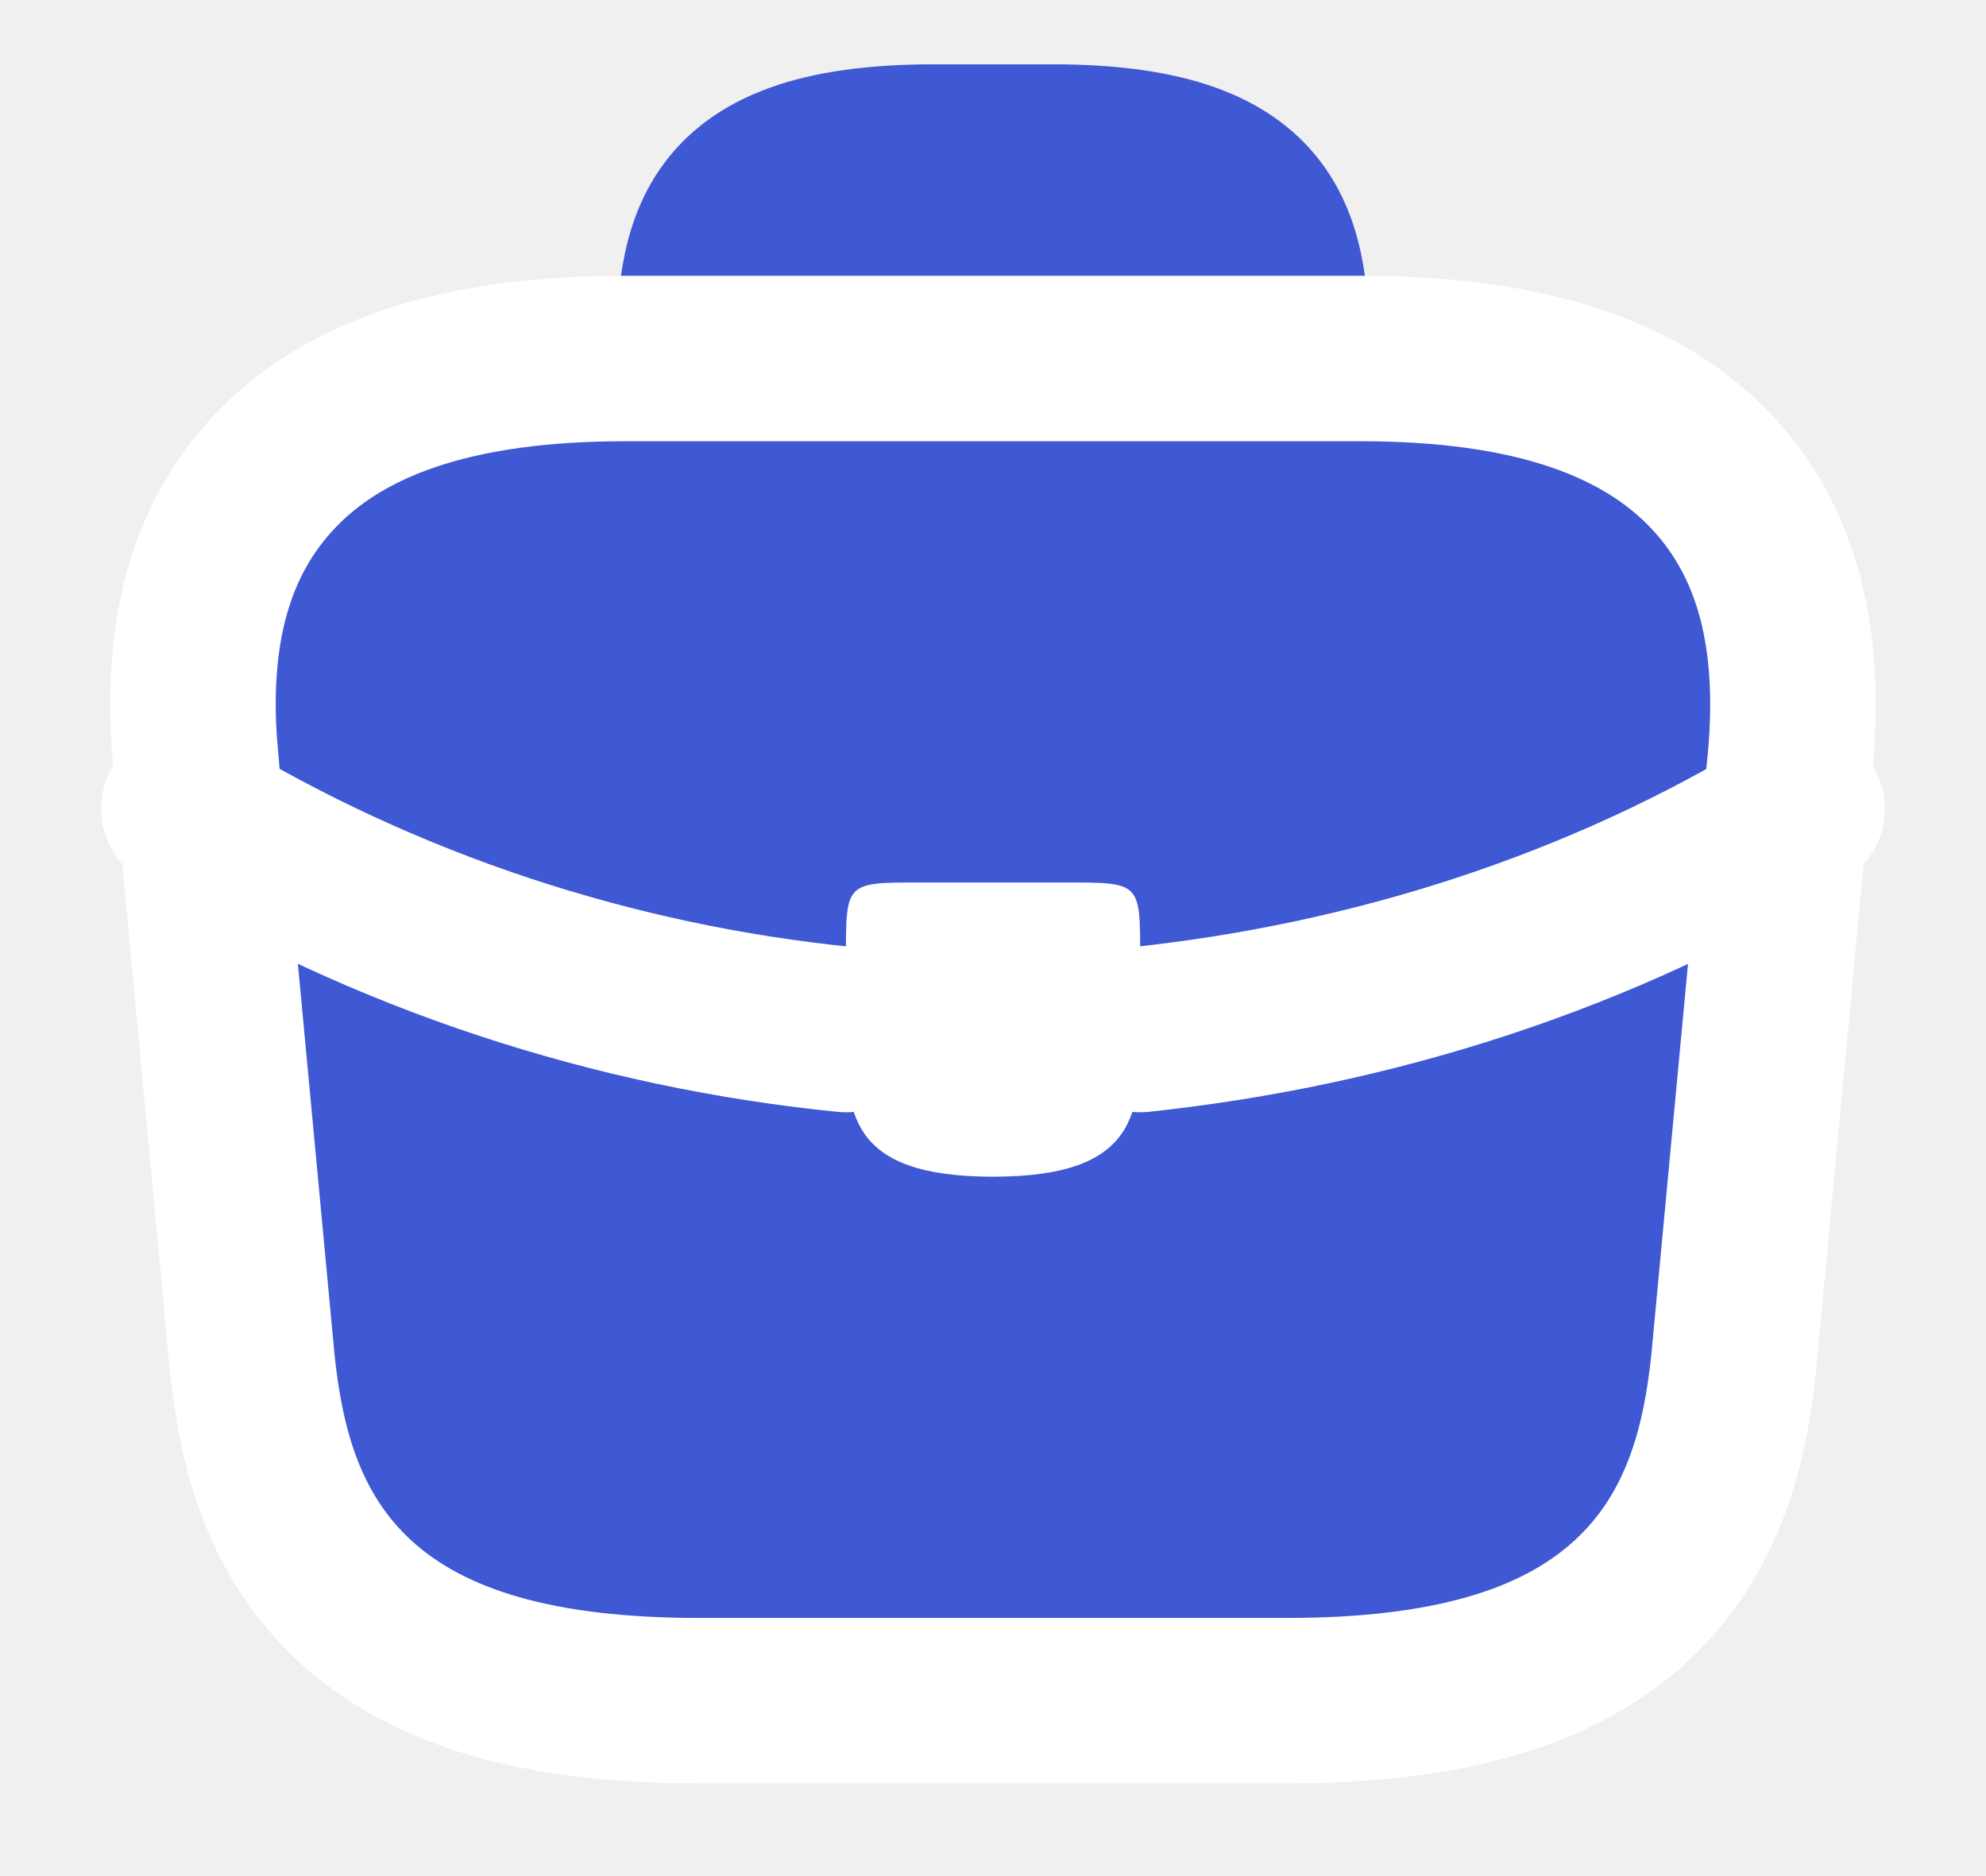
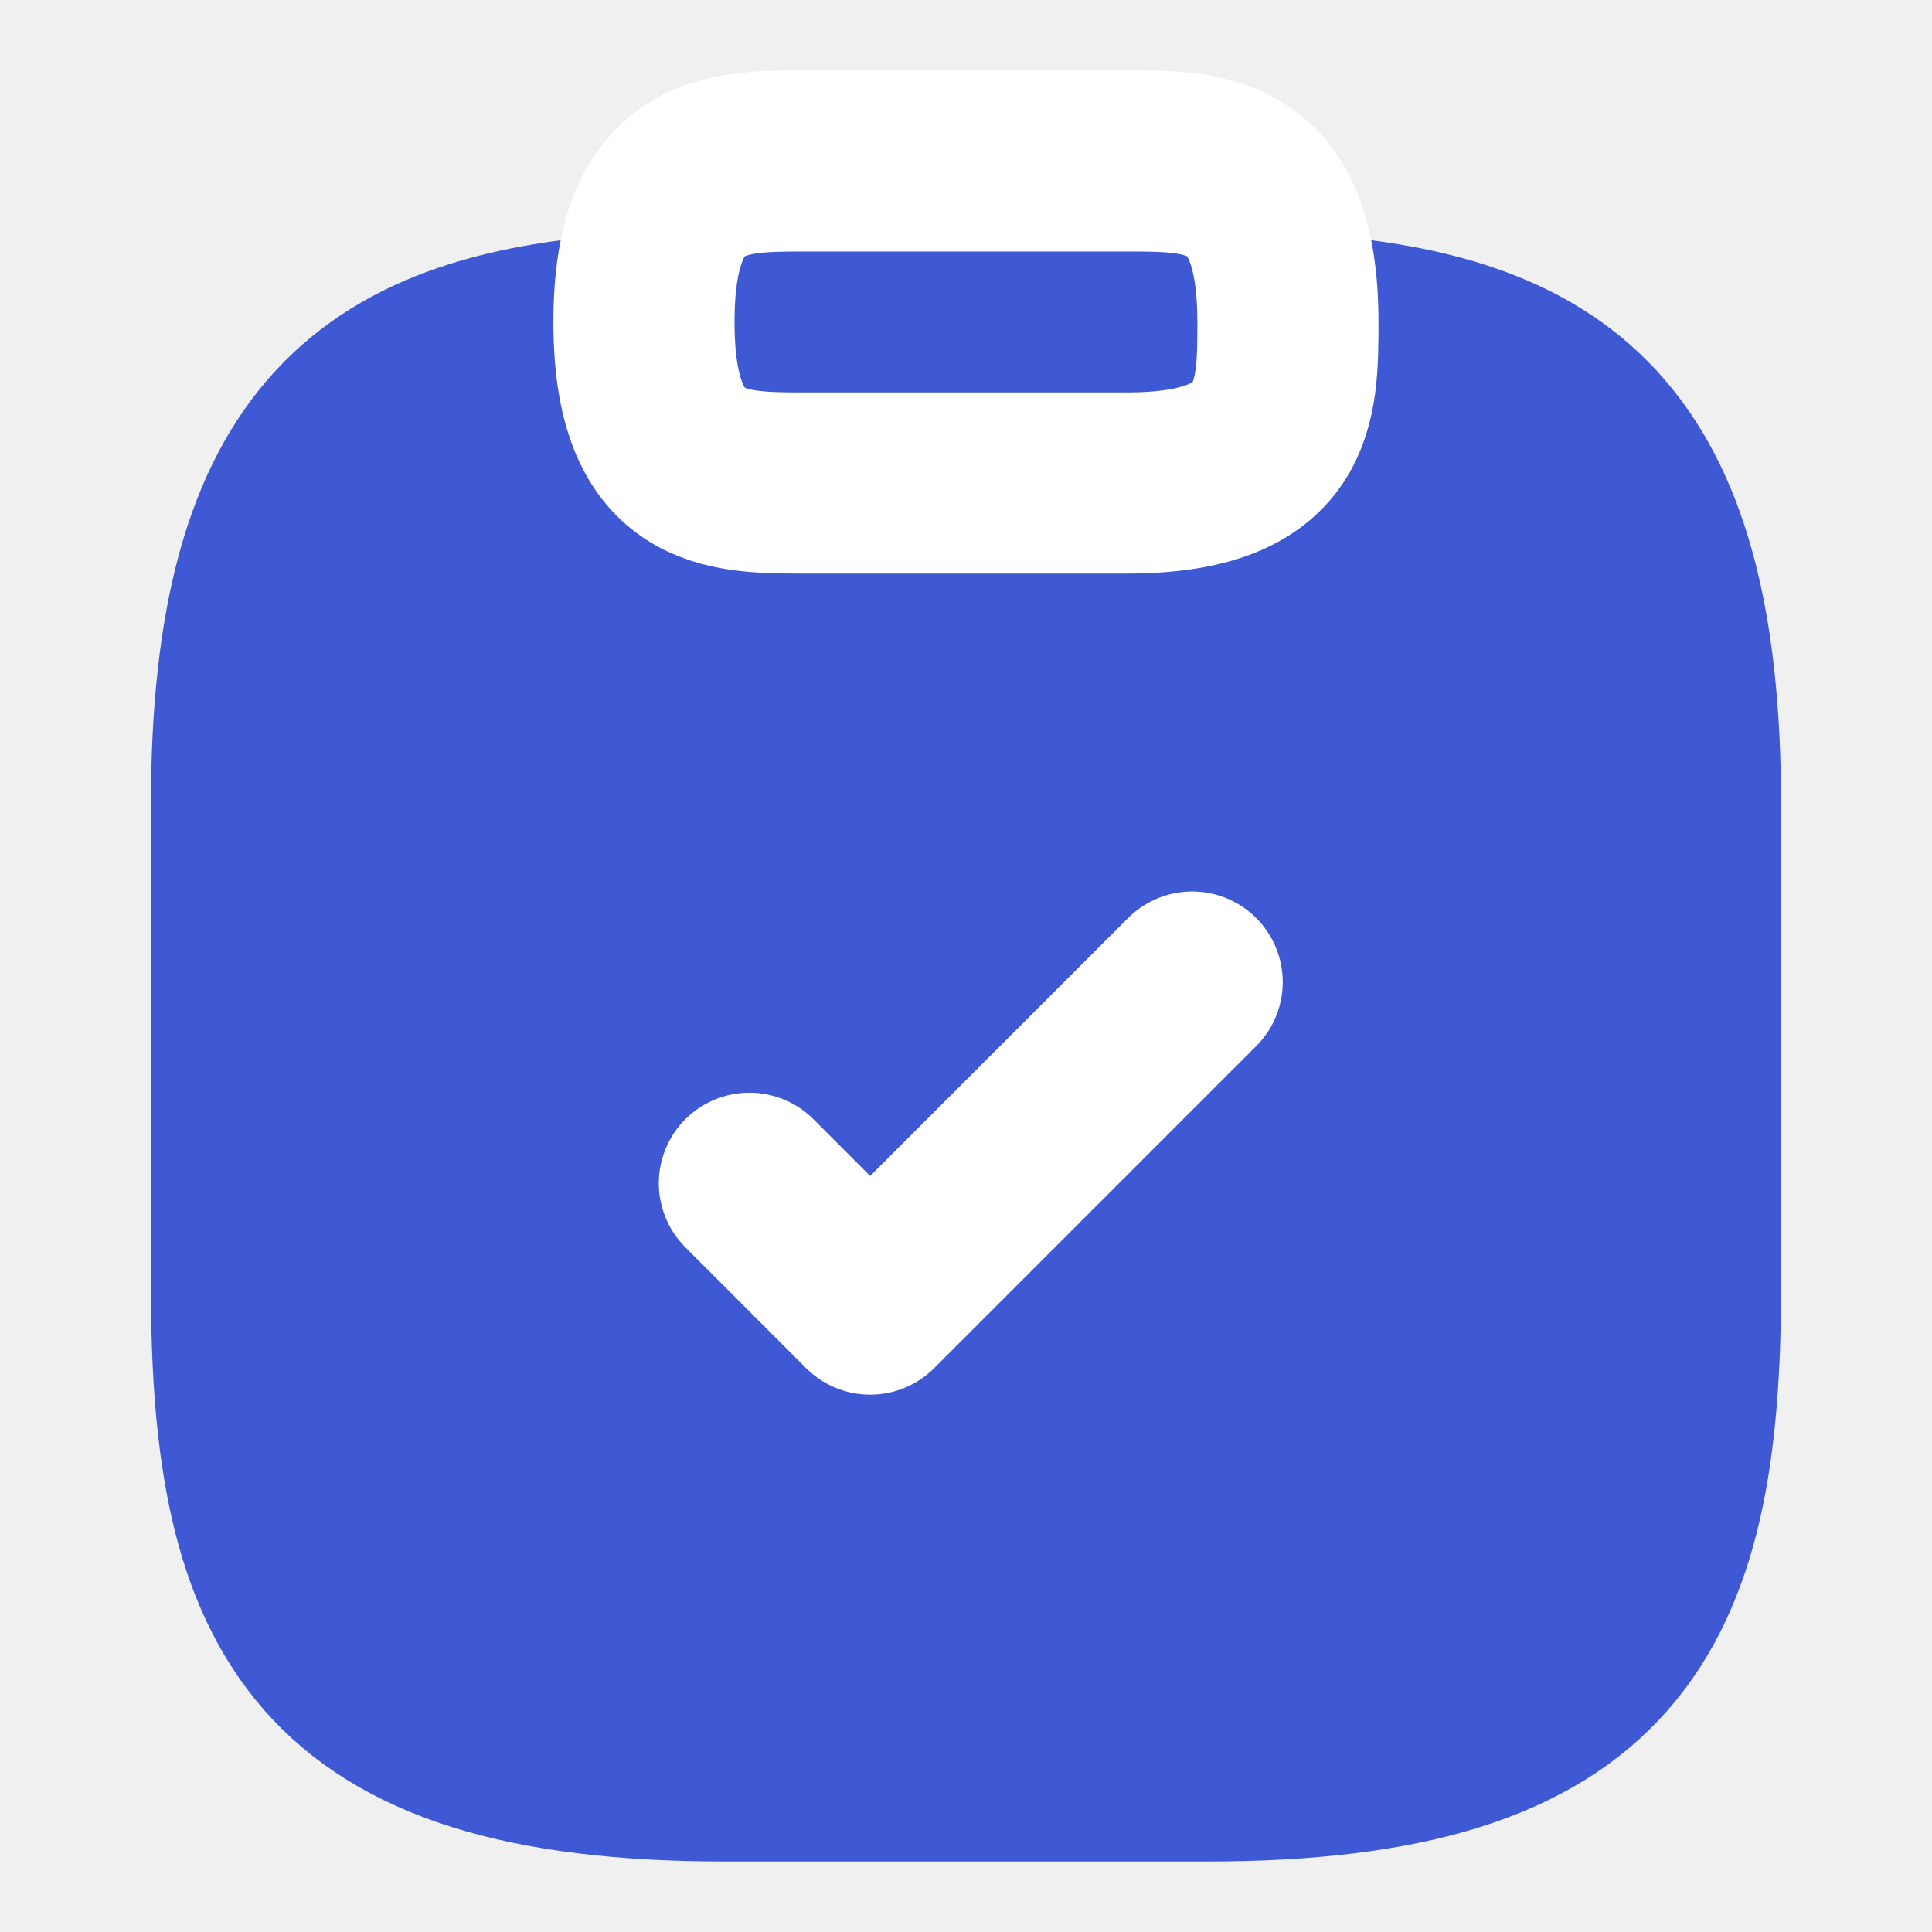
- <svg xmlns="http://www.w3.org/2000/svg" width="18" height="17" viewBox="0 0 18 17" fill="none">
-   <path d="M6.333 4V3.467C6.333 2.287 6.333 1.333 8.466 1.333H9.533C11.666 1.333 11.666 2.287 11.666 3.467V4" fill="#3F58D4" />
-   <path d="M6.333 4V3.467C6.333 2.287 6.333 1.333 8.466 1.333H9.533C11.666 1.333 11.666 2.287 11.666 3.467V4" stroke="#3F58D4" stroke-width="1.5" stroke-miterlimit="10" stroke-linecap="round" stroke-linejoin="round" />
-   <path d="M12.333 3.25C13.844 3.25 14.948 3.599 15.608 4.384C16.262 5.16 16.308 6.164 16.212 7.036L15.713 12.356L15.712 12.366C15.637 13.068 15.456 13.898 14.774 14.521C14.1 15.137 13.083 15.417 11.666 15.417H6.333C4.916 15.417 3.9 15.137 3.225 14.521C2.543 13.898 2.362 13.068 2.287 12.366L2.286 12.356L1.787 7.036L1.759 6.703C1.712 5.916 1.819 5.063 2.391 4.384C3.051 3.599 4.155 3.25 5.666 3.25H12.333Z" fill="#3F58D4" stroke="white" stroke-width="1.5" stroke-miterlimit="10" stroke-linecap="round" stroke-linejoin="round" />
-   <path d="M10.334 8.667V9.333C10.334 9.34 10.334 9.34 10.334 9.347C10.334 10.073 10.327 10.667 9 10.667C7.68 10.667 7.667 10.08 7.667 9.353V8.667C7.667 8 7.667 8 8.334 8H9.667C10.334 8 10.334 8 10.334 8.667Z" fill="white" />
-   <path d="M16.333 7.333C14.521 8.446 12.451 9.108 10.333 9.333L16.333 7.333Z" fill="#3F58D4" />
-   <path d="M16.333 7.333C14.521 8.446 12.451 9.108 10.333 9.333" stroke="white" stroke-width="1.5" stroke-miterlimit="10" stroke-linecap="round" stroke-linejoin="round" />
-   <path d="M1.667 7.333C3.496 8.449 5.561 9.123 7.667 9.333L1.667 7.333Z" fill="#3F58D4" />
-   <path d="M1.667 7.333C3.496 8.449 5.561 9.123 7.667 9.333" stroke="white" stroke-width="1.5" stroke-miterlimit="10" stroke-linecap="round" stroke-linejoin="round" />
+ <svg xmlns="http://www.w3.org/2000/svg" width="16" height="16" viewBox="0 0 16 16" fill="none">
+   <path d="M10.667 2.68C12.887 2.8 14 3.62 14 6.666V10.666C14 13.333 13.333 14.666 10 14.666H6C2.667 14.666 2 13.333 2 10.666V6.666C2 3.626 3.113 2.8 5.333 2.68" fill="#3F58D4" />
+   <path d="M10.667 2.68C12.887 2.8 14 3.62 14 6.666V10.666C14 13.333 13.333 14.666 10 14.666H6C2.667 14.666 2 13.333 2 10.666V6.666C2 3.626 3.113 2.8 5.333 2.68" stroke="#3F58D4" stroke-width="1.5" stroke-miterlimit="10" stroke-linecap="round" stroke-linejoin="round" />
+   <path d="M6.206 9.799L7.206 10.8L9.873 8.133" stroke="white" stroke-width="1.5" stroke-linecap="round" stroke-linejoin="round" />
+   <path d="M6.666 4H9.333C10.666 4 10.666 3.333 10.666 2.667C10.666 1.333 10 1.333 9.333 1.333H6.666C6 1.333 5.333 1.333 5.333 2.667C5.333 4 6 4 6.666 4Z" fill="#3F58D4" stroke="white" stroke-width="1.5" stroke-miterlimit="10" stroke-linecap="round" stroke-linejoin="round" />
</svg>
